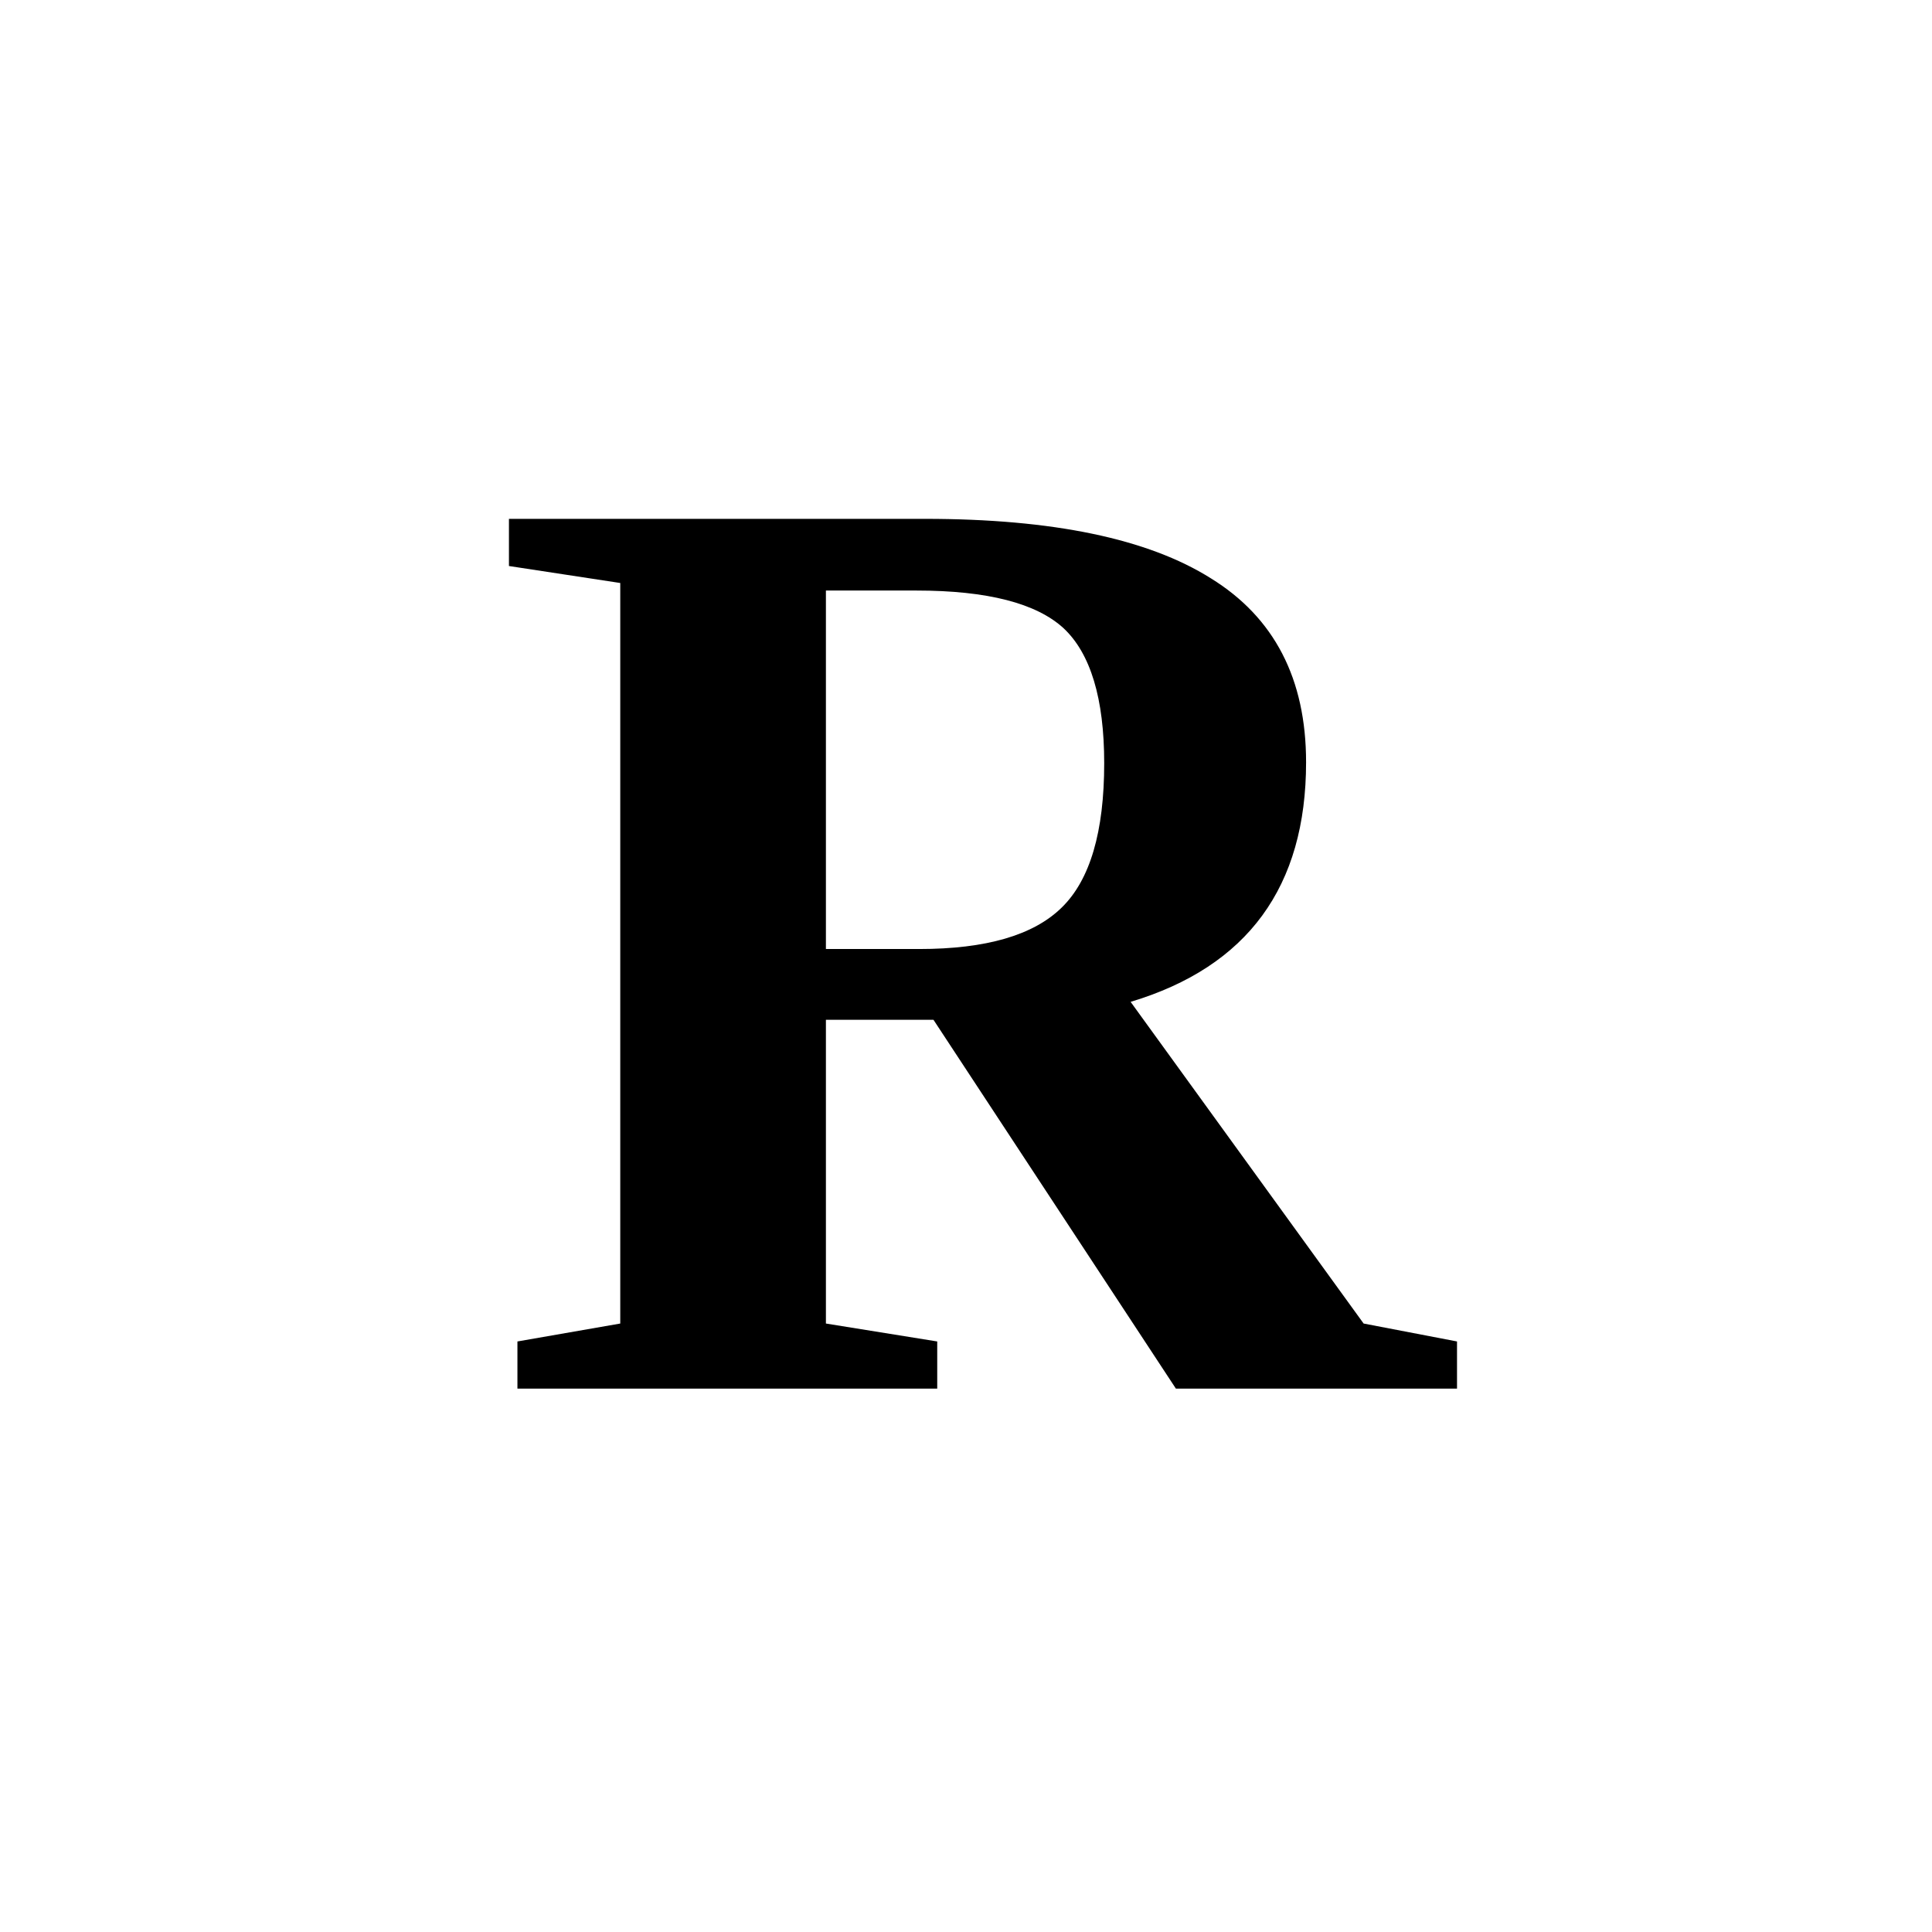
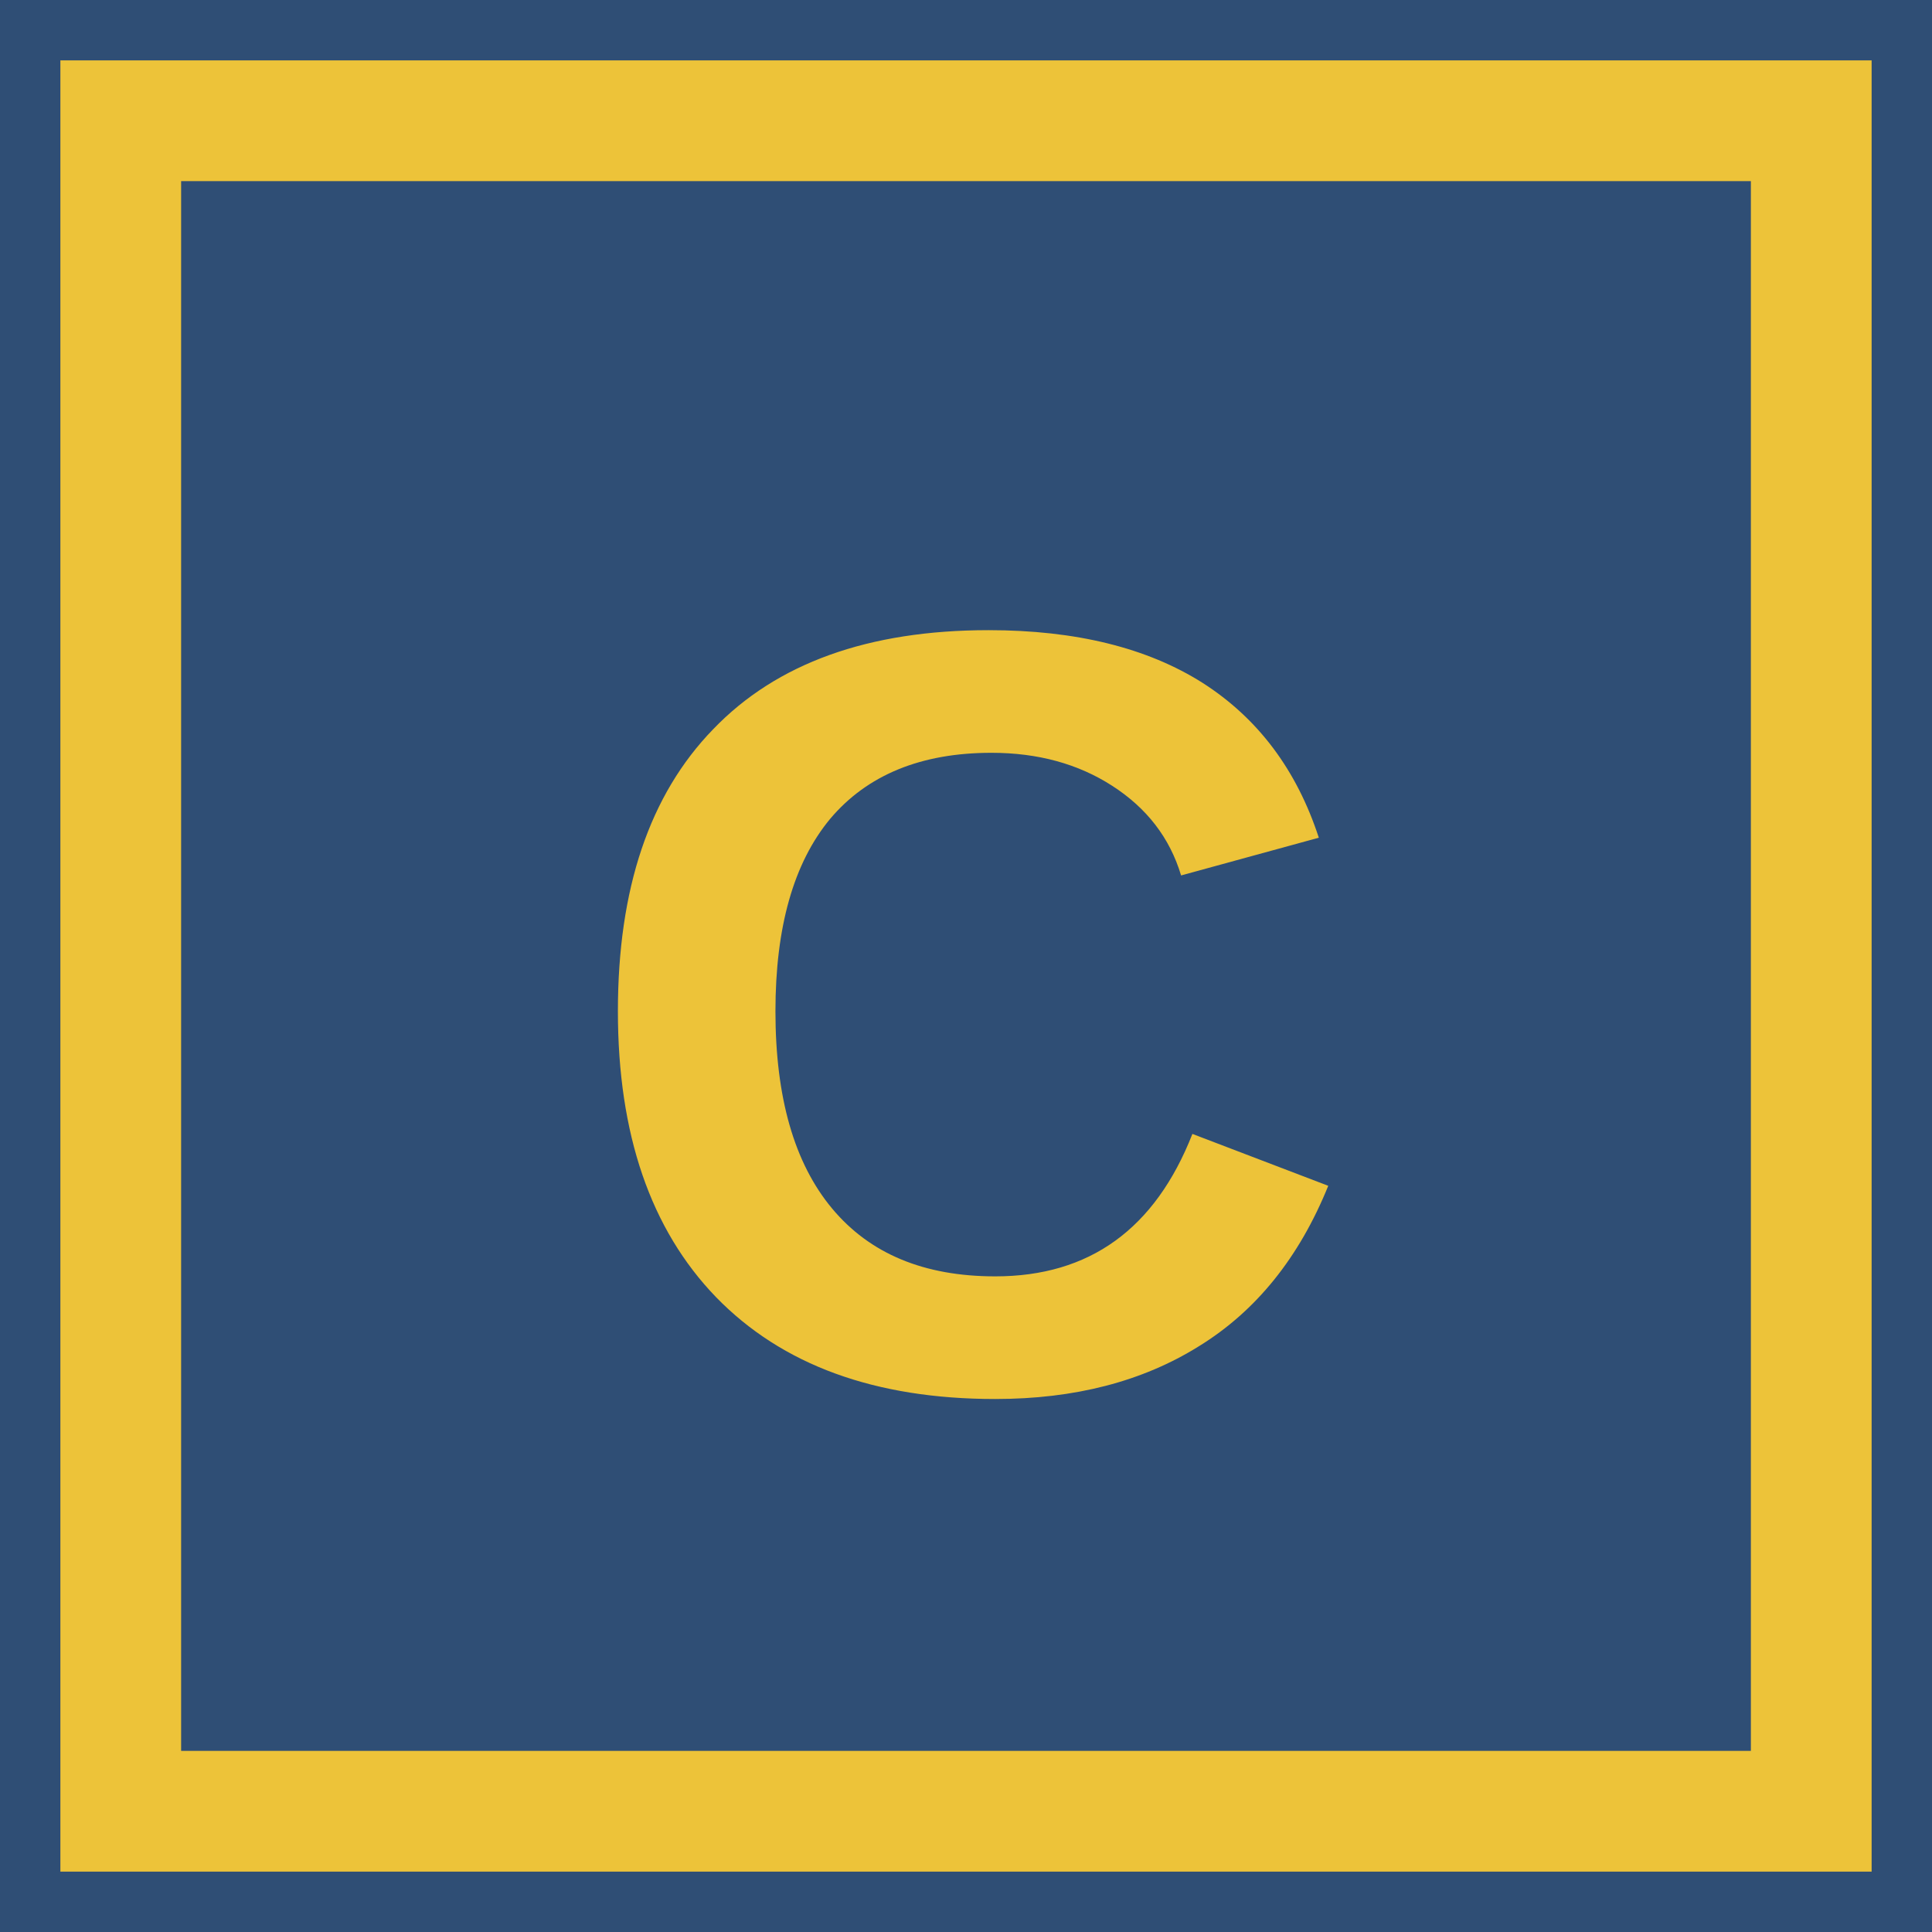
<svg xmlns="http://www.w3.org/2000/svg" viewBox="0 0 32 32">
-   <rect width="32" height="32" fill="#ffffff" />
-   <text x="16" y="23" font-family="Georgia, 'Times New Roman', serif" font-size="22" font-weight="700" text-anchor="middle" fill="#000000">R</text>
+   <rect width="32" height="32" fill="#2f4e75" />
+   <rect x="2" y="2" width="28" height="28" fill="none" stroke="#edc339" stroke-width="2" />
+   <text x="16" y="23" font-family="Arial, Helvetica, sans-serif" font-size="18" font-weight="700" text-anchor="middle" fill="#edc339">C</text>
</svg>
